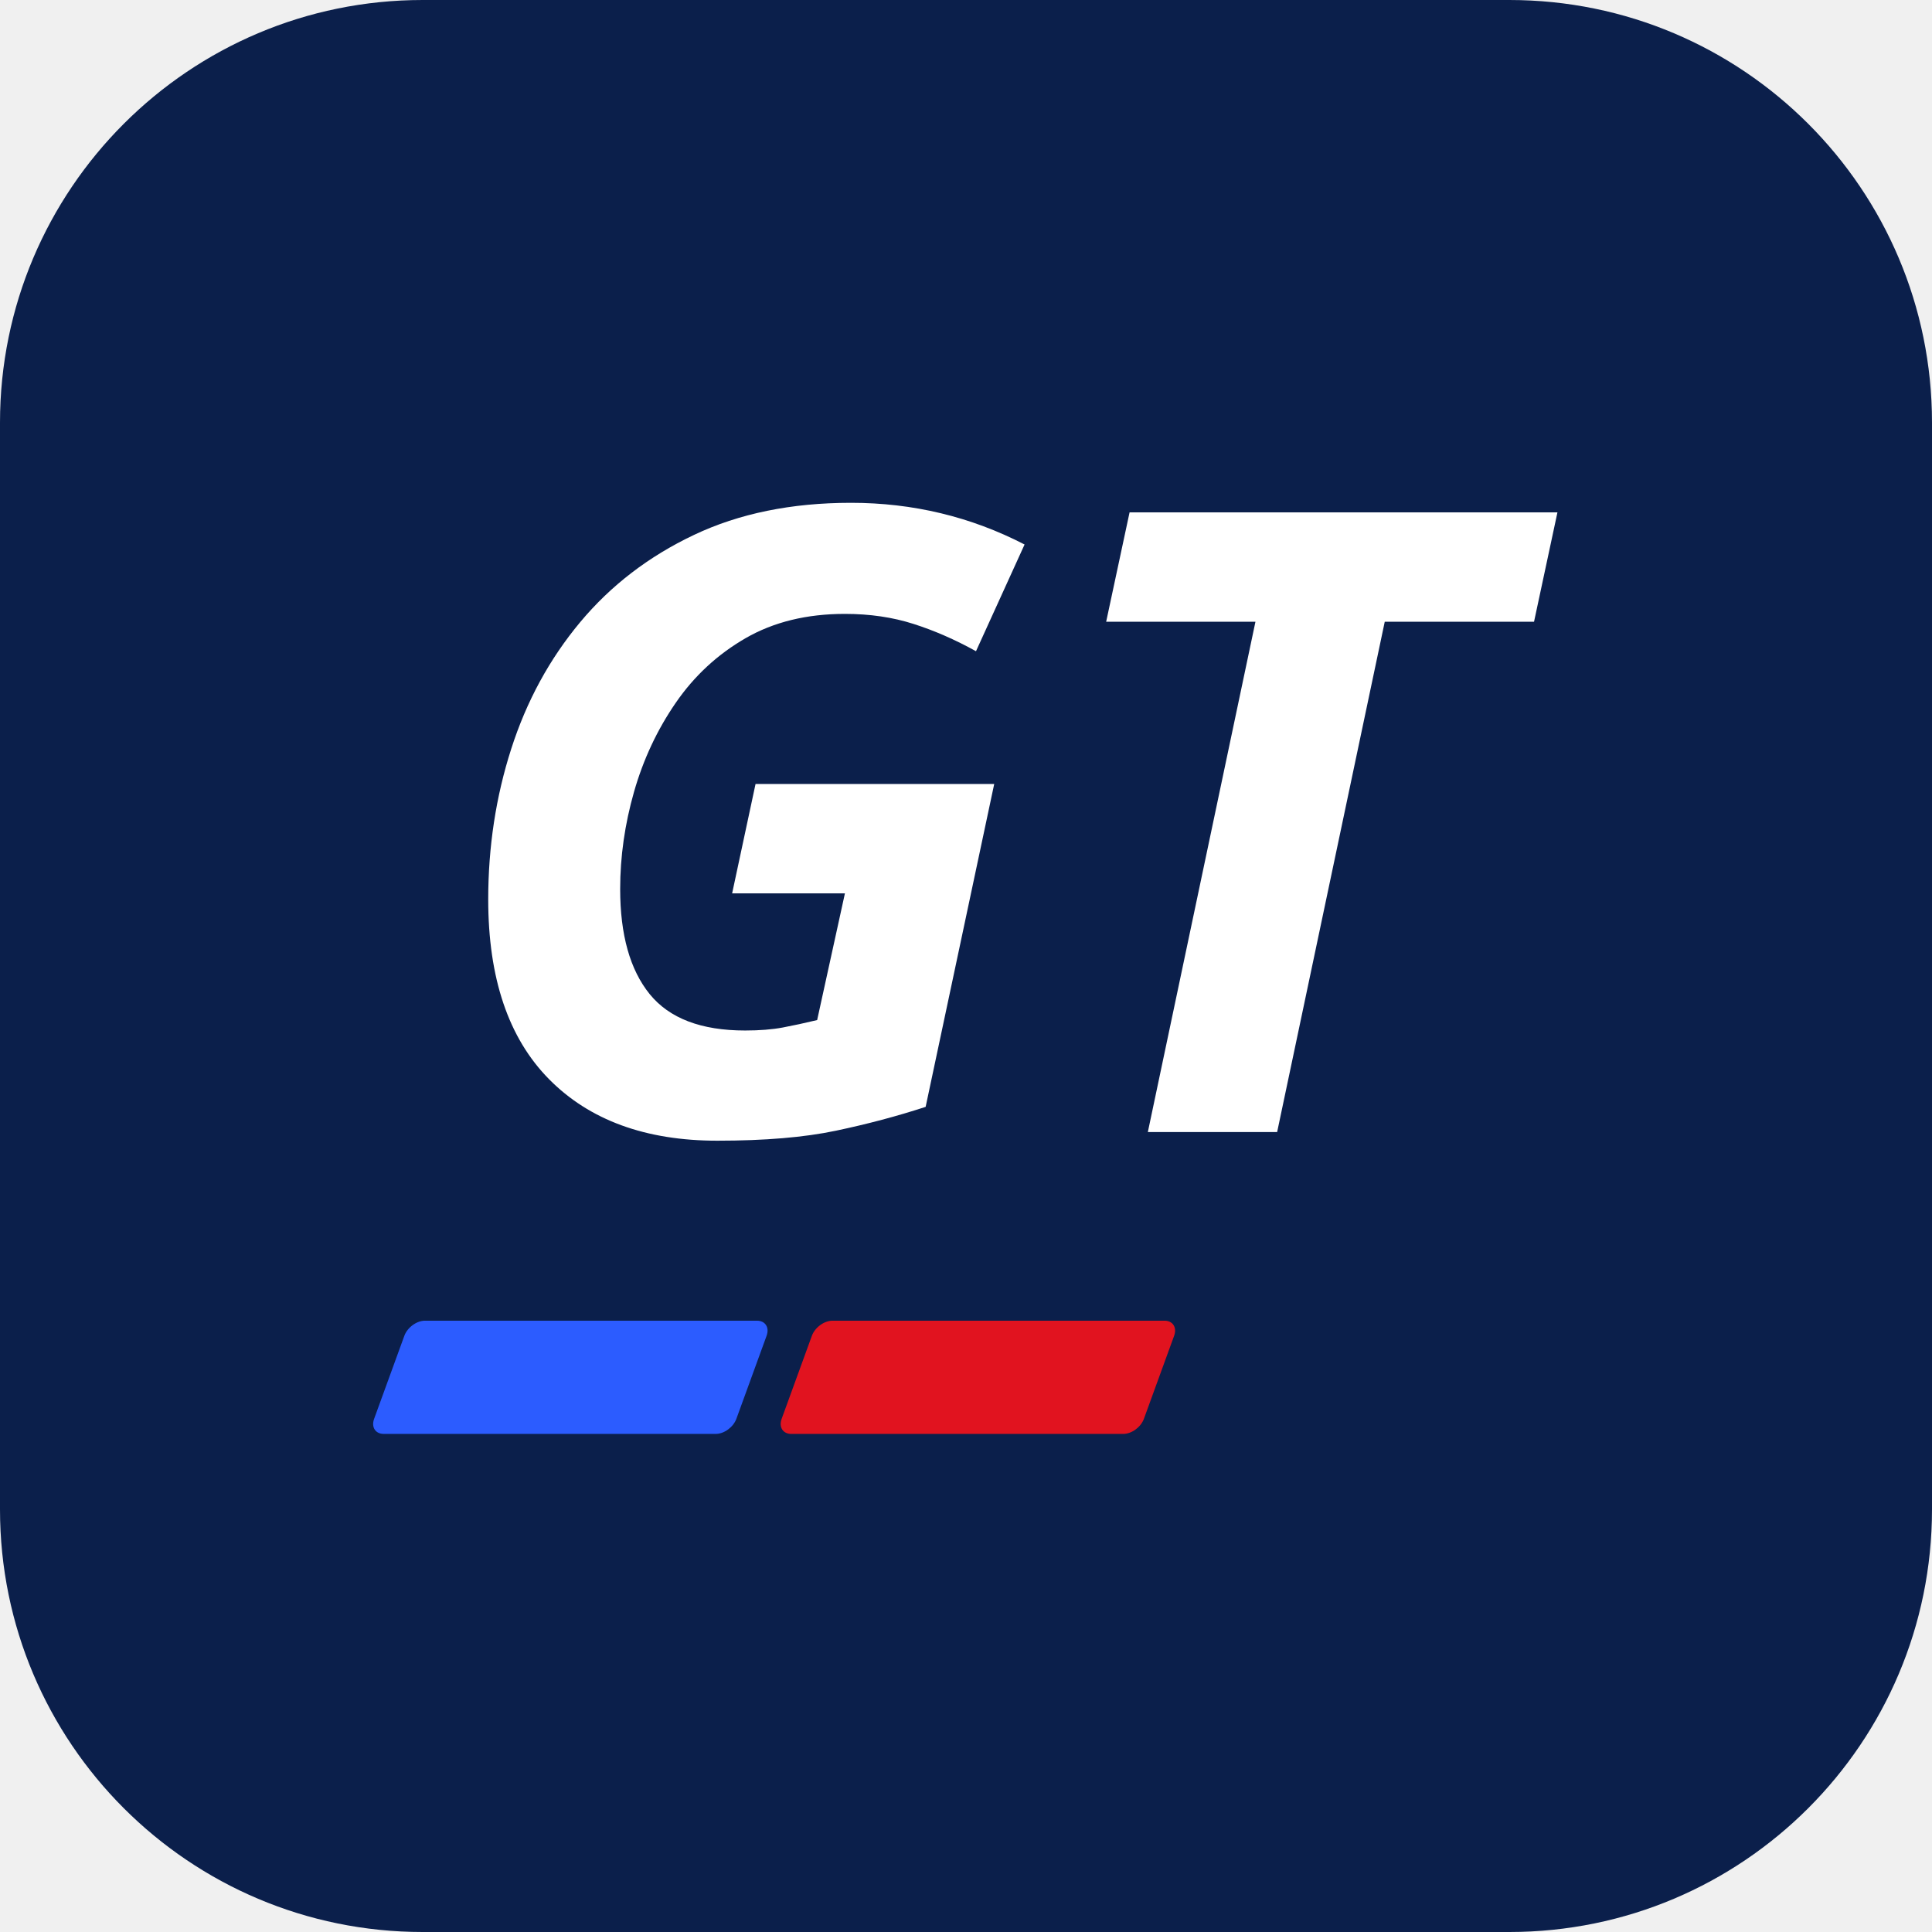
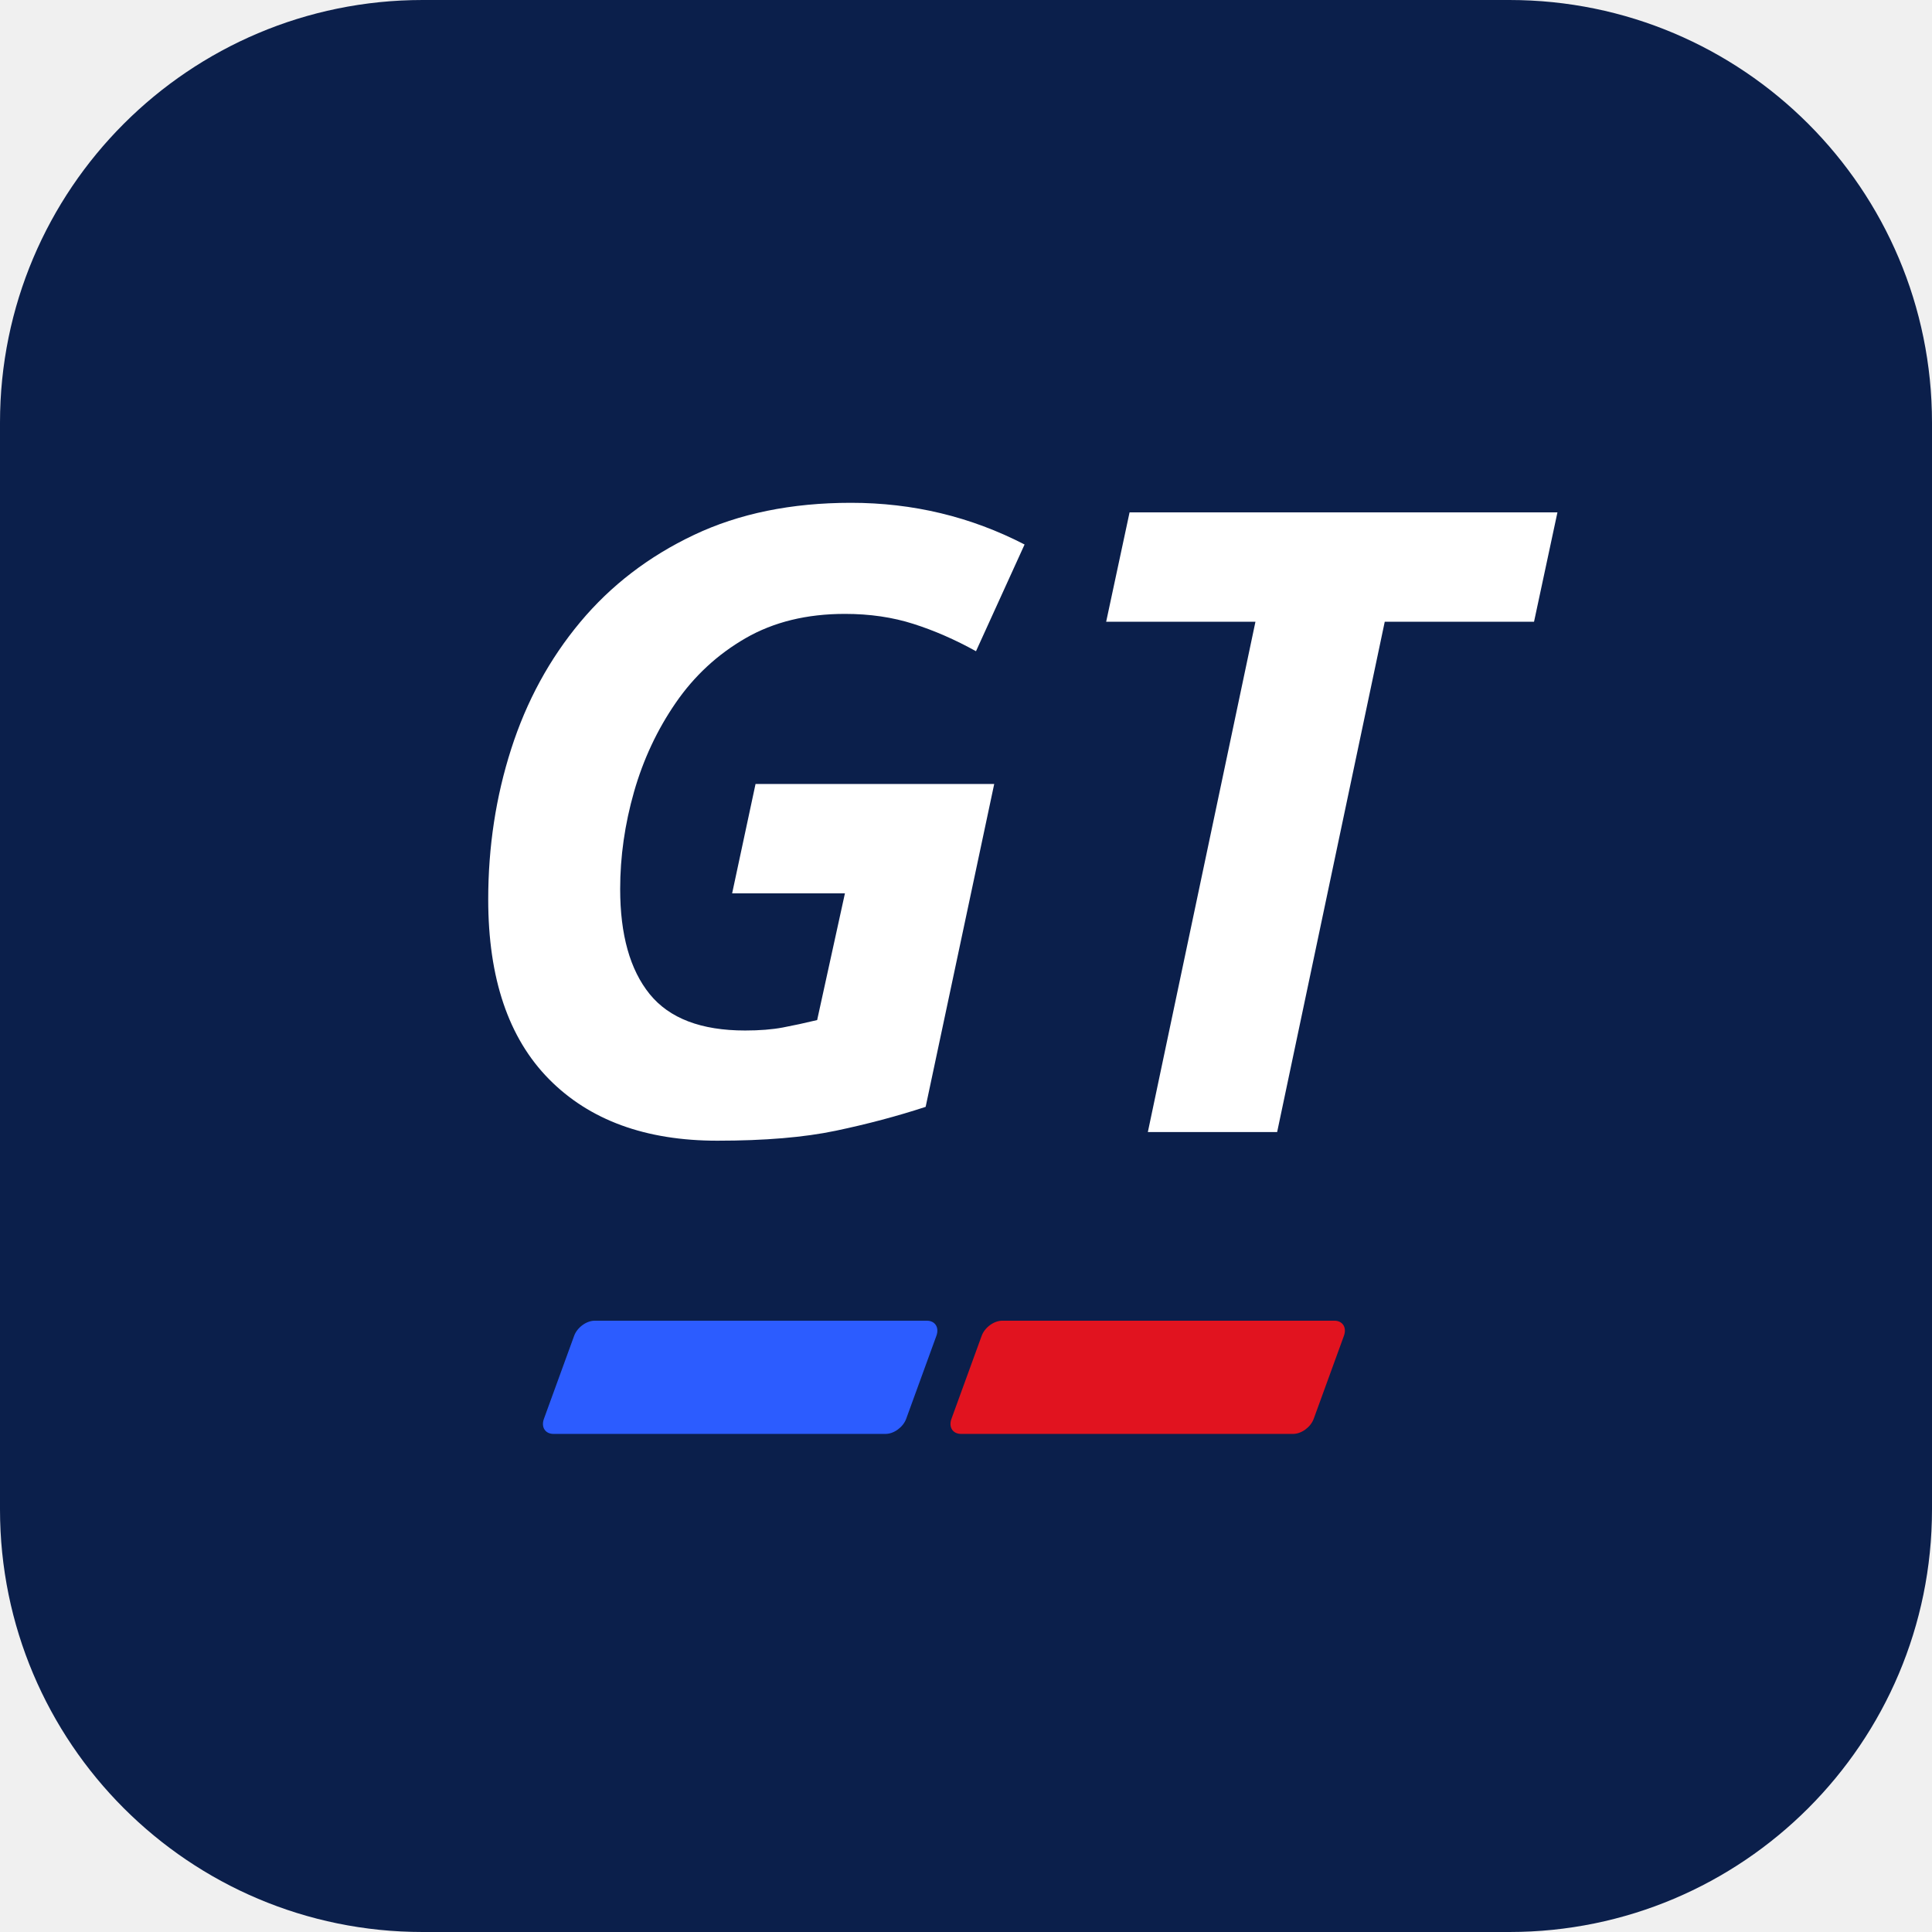
<svg xmlns="http://www.w3.org/2000/svg" viewBox="0 0 512 512">
  <rect width="512" height="512" rx="112" fill="#0b1f4b" />
  <text x="256" y="300" text-anchor="middle" font-family="Barlow Condensed, Arial Narrow, sans-serif" font-style="italic" font-weight="900" font-size="230" fill="#fff">GT</text>
  <g transform="skewX(-20)">
-     <rect x="236" y="350" width="96" height="30" rx="4" fill="#2c5cff" />
-     <rect x="344" y="350" width="96" height="30" rx="4" fill="#e1131f" />
+     <rect x="281" y="350" width="96" height="30" rx="4" fill="#2c5cff" />
+     <rect x="389" y="350" width="96" height="30" rx="4" fill="#e1131f" />
  </g>
</svg>
